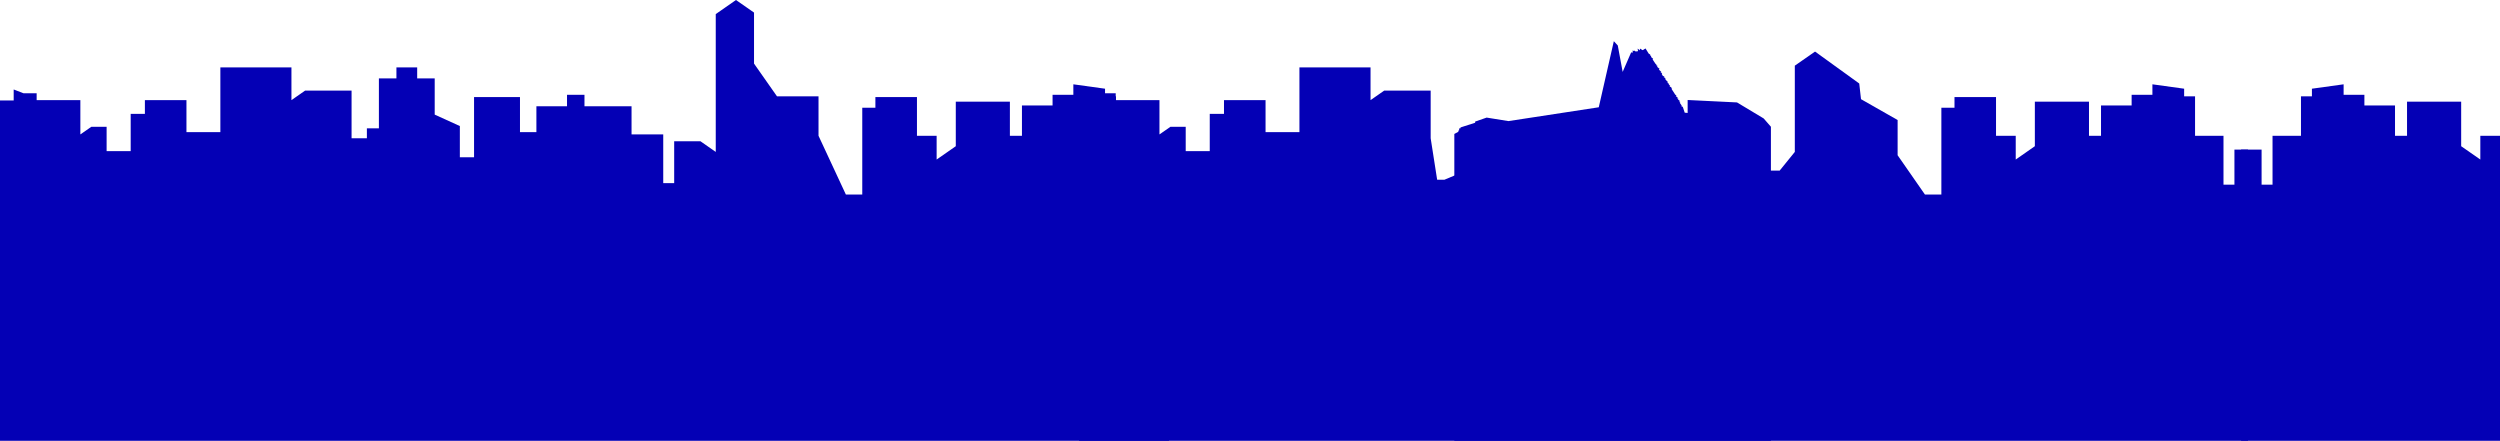
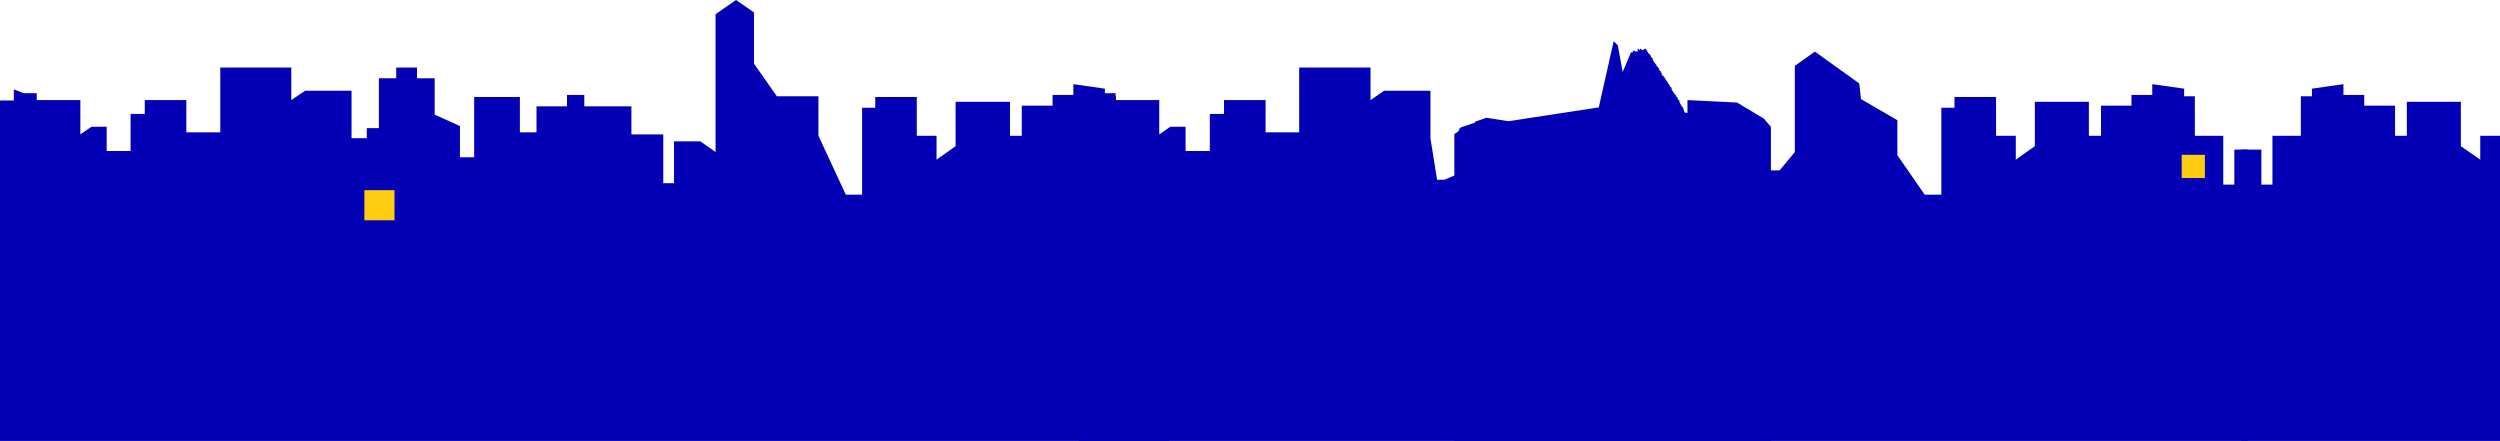
- <svg xmlns="http://www.w3.org/2000/svg" id="Calque_1" data-name="Calque 1" viewBox="0 0 721.76 127.27">
-   <defs>
-     <style>.cls-1{fill:#0400b5;}.cls-2{fill:#260089;}</style>
-   </defs>
-   <polygon class="cls-1" points="0 127.27 0 29.01 3.95 29.01 3.95 25.83 6.79 26.93 10.58 26.93 10.58 28.91 23.2 28.91 23.2 38.81 26.36 36.61 30.78 36.61 30.78 43.64 37.73 43.64 37.73 32.87 41.83 32.87 41.83 28.91 53.83 28.91 53.83 38.15 63.62 38.15 63.62 19.46 84.14 19.46 84.14 28.91 88.08 26.16 101.5 26.16 101.5 39.91 105.92 39.91 105.92 37.05 109.39 37.05 109.39 22.63 114.45 22.63 114.45 19.46 120.44 19.46 120.44 22.63 125.5 22.63 125.5 33.09 132.76 36.39 132.76 45.4 136.86 45.4 136.86 28.03 150.12 28.03 150.12 38.15 154.86 38.15 154.86 30.67 163.7 30.67 163.7 27.37 168.74 27.37 168.74 30.67 182.33 30.67 182.33 38.81 191.48 38.81 191.48 52.88 194.64 52.88 194.64 40.78 202.22 40.78 206.64 43.86 206.64 4.07 212.48 0 217.69 3.63 217.69 18.36 224.32 27.81 236.31 27.81 236.31 39.2 244.21 56.17 248.94 56.17 248.94 31.11 252.73 31.11 252.73 28.03 264.73 28.03 264.73 39.2 270.41 39.2 270.41 46.06 275.94 42.21 275.94 29.35 291.56 29.35 291.56 39.2 295.04 39.2 295.04 30.45 303.88 30.45 303.88 27.37 309.88 27.37 309.88 24.34 319.03 25.61 319.03 27.81 322.19 27.81 322.19 39.2 330.4 39.2 330.4 53.32 333.55 53.32 333.55 43.2 337.48 43.2 337.48 127.27 0 127.27" />
-   <polygon class="cls-1" points="311.54 127.27 311.54 29.01 315.48 29.01 315.48 25.83 318.32 26.93 322.11 26.93 322.11 28.91 334.74 28.91 334.74 38.81 337.9 36.61 342.32 36.61 342.32 43.64 349.26 43.64 349.26 32.87 353.37 32.87 353.37 28.91 365.37 28.91 365.37 38.15 375.15 38.15 375.15 19.46 395.68 19.46 395.68 28.91 399.62 26.16 413.04 26.16 413.04 39.91 417.36 67.56 413.53 51.89 417.01 51.89 420.83 50.29 425.88 50.29 425.88 47.12 431.88 47.12 431.88 50.29 436.93 50.29 436.93 60.75 444.19 64.04 444.3 45.4 448.4 45.4 448.3 55.69 461.56 55.69 461.56 65.8 466.29 65.8 466.29 58.33 475.13 58.33 475.13 55.03 480.17 55.03 480.17 58.33 493.76 58.33 493.76 66.46 502.92 66.46 503.02 52.88 506.18 52.88 506.22 49.25 513.8 49.25 518.17 43.86 518.17 18.96 524.01 14.89 536.77 24.11 536.77 24.11 537.28 28.63 547.85 34.65 547.85 44.82 555.74 56.17 560.48 56.17 560.48 31.11 564.27 31.11 564.27 28.03 576.26 28.03 576.26 39.2 581.95 39.2 581.95 46.06 587.47 42.21 587.47 29.35 603.1 29.35 603.1 39.2 606.57 39.2 606.57 30.45 615.41 30.45 615.41 27.37 621.41 27.37 621.41 24.34 630.57 25.61 630.57 27.81 633.72 27.81 633.72 39.2 641.93 39.2 641.93 53.32 645.09 53.32 645.09 43.2 649.01 43.2 649.01 127.27 311.54 127.27" />
-   <polyline class="cls-1" points="721.76 28.03 721.76 39.2 716.08 39.2 716.08 46.06 710.55 42.21 710.55 29.35 694.92 29.35 694.92 39.2 691.45 39.2 691.45 30.45 682.61 30.45 682.61 27.37 676.61 27.37 676.61 24.34 667.46 25.61 667.46 27.81 664.3 27.81 664.3 39.2 656.09 39.2 656.09 53.32 652.93 53.32 652.93 43.2 647.01 43.2 647.01 127.27 721.76 127.27" />
-   <path class="cls-2" d="M774,289.14" transform="translate(0 -274.24)" />
-   <polygon class="cls-1" points="419.87 45.55 419.87 38.67 421.03 38.05 421.03 37.69 421.26 37.69 421.26 37.1 421.66 37.02 421.66 36.79 425.88 35.44 425.88 35.1 429.2 33.95 435.5 34.96 461.57 30.97 465.92 11.89 467.06 13.13 468.47 20.76 470.91 15.14 471.45 15.14 471.27 14.58 471.68 14.76 471.68 14.53 472.24 14.87 472.9 14.78 472.79 14.04 473.46 14.54 473.46 14.02 474.23 14.49 475.07 13.99 475.99 15.48 476.45 15.77 476.35 15.95 476.74 16.18 476.62 16.43 477.26 16.97 477.12 17.18 477.98 18.46 478.29 18.68 478.05 18.75 478.59 19.07 478.36 19.25 479.13 19.88 478.93 20.11 479.62 20.74 479.4 20.86 479.87 21.12 479.74 21.35 480.08 21.92 480.55 22.1 480.32 22.27 480.8 22.54 480.69 22.7 480.98 22.8 480.76 22.89 481.34 23.5 481.57 23.68 481.36 23.9 481.93 24.28 481.75 24.49 482.18 24.69 482.02 24.94 482.58 25.26 482.47 25.44 482.74 25.57 482.63 25.75 483.64 27.31 484.01 27.6 483.8 27.76 484.36 28.15 484.19 28.37 484.57 28.53 484.44 28.72 484.97 29.14 484.73 29.24 485.14 29.45 484.93 29.64 485.5 30.47 485.5 30.79 485.81 30.79 486.38 32.53 487.23 32.61 487.23 28.87 501.48 29.57 509.17 34.19 511.27 36.59 511.27 127.27 419.87 127.27 419.87 45.55" />
+ <svg xmlns="http://www.w3.org/2000/svg" version="1.1" id="Calque_1" x="0px" y="0px" viewBox="0 0 721.8 127.3" style="enable-background:new 0 0 721.8 127.3;" xml:space="preserve">
+   <style type="text/css">
+ 	.st0{fill:#0400B5;}
+ 	.st1{fill:#260089;}
+ 	.st2{fill:#FECC10;}
+ </style>
+   <polygon class="st0" points="0,127.3 0,29 4,29 4,25.8 6.8,26.9 10.6,26.9 10.6,28.9 23.2,28.9 23.2,38.8 26.4,36.6 30.8,36.6   30.8,43.6 37.7,43.6 37.7,32.9 41.8,32.9 41.8,28.9 53.8,28.9 53.8,38.2 63.6,38.2 63.6,19.5 84.1,19.5 84.1,28.9 88.1,26.2   101.5,26.2 101.5,39.9 105.9,39.9 105.9,37 109.4,37 109.4,22.6 114.4,22.6 114.4,19.5 120.4,19.5 120.4,22.6 125.5,22.6   125.5,33.1 132.8,36.4 132.8,45.4 136.9,45.4 136.9,28 150.1,28 150.1,38.2 154.9,38.2 154.9,30.7 163.7,30.7 163.7,27.4   168.7,27.4 168.7,30.7 182.3,30.7 182.3,38.8 191.5,38.8 191.5,52.9 194.6,52.9 194.6,40.8 202.2,40.8 206.6,43.9 206.6,4.1   212.5,0 217.7,3.6 217.7,18.4 224.3,27.8 236.3,27.8 236.3,39.2 244.2,56.2 248.9,56.2 248.9,31.1 252.7,31.1 252.7,28 264.7,28   264.7,39.2 270.4,39.2 270.4,46.1 275.9,42.2 275.9,29.4 291.6,29.4 291.6,39.2 295,39.2 295,30.5 303.9,30.5 303.9,27.4   309.9,27.4 309.9,24.3 319,25.6 319,27.8 322.2,27.8 322.2,39.2 330.4,39.2 330.4,53.3 333.5,53.3 333.5,43.2 337.5,43.2   337.5,127.3 " />
+   <polygon class="st0" points="311.5,127.3 311.5,29 315.5,29 315.5,25.8 318.3,26.9 322.1,26.9 322.1,28.9 334.7,28.9 334.7,38.8   337.9,36.6 342.3,36.6 342.3,43.6 349.3,43.6 349.3,32.9 353.4,32.9 353.4,28.9 365.4,28.9 365.4,38.2 375.1,38.2 375.1,19.5   395.7,19.5 395.7,28.9 399.6,26.2 413,26.2 413,39.9 417.4,67.6 413.5,51.9 417,51.9 420.8,50.3 425.9,50.3 425.9,47.1 431.9,47.1   431.9,50.3 436.9,50.3 436.9,60.8 444.2,64 444.3,45.4 448.4,45.4 448.3,55.7 461.6,55.7 461.6,65.8 466.3,65.8 466.3,58.3   475.1,58.3 475.1,55 480.2,55 480.2,58.3 493.8,58.3 493.8,66.5 502.9,66.5 503,52.9 506.2,52.9 506.2,49.2 513.8,49.2 518.2,43.9   518.2,19 524,14.9 536.8,24.1 536.8,24.1 537.3,28.6 547.8,34.7 547.8,44.8 555.7,56.2 560.5,56.2 560.5,31.1 564.3,31.1 564.3,28   576.3,28 576.3,39.2 582,39.2 582,46.1 587.5,42.2 587.5,29.4 603.1,29.4 603.1,39.2 606.6,39.2 606.6,30.5 615.4,30.5 615.4,27.4   621.4,27.4 621.4,24.3 630.6,25.6 630.6,27.8 633.7,27.8 633.7,39.2 641.9,39.2 641.9,53.3 645.1,53.3 645.1,43.2 649,43.2   649,127.3 " />
+   <polyline class="st0" points="721.8,28 721.8,39.2 716.1,39.2 716.1,46.1 710.5,42.2 710.5,29.4 694.9,29.4 694.9,39.2 691.5,39.2   691.5,30.5 682.6,30.5 682.6,27.4 676.6,27.4 676.6,24.3 667.5,25.6 667.5,27.8 664.3,27.8 664.3,39.2 656.1,39.2 656.1,53.3   652.9,53.3 652.9,43.2 647,43.2 647,127.3 721.8,127.3 " />
+   <path class="st1" d="M774,14.9" />
+   <polygon class="st0" points="419.9,45.5 419.9,38.7 421,38 421,37.7 421.3,37.7 421.3,37.1 421.7,37 421.7,36.8 425.9,35.4   425.9,35.1 429.2,34 435.5,35 461.6,31 465.9,11.9 467.1,13.1 468.5,20.8 470.9,15.1 471.5,15.1 471.3,14.6 471.7,14.8 471.7,14.5   472.2,14.9 472.9,14.8 472.8,14 473.5,14.5 473.5,14 474.2,14.5 475.1,14 476,15.5 476.5,15.8 476.4,15.9 476.7,16.2 476.6,16.4   477.3,17 477.1,17.2 478,18.5 478.3,18.7 478,18.8 478.6,19.1 478.4,19.2 479.1,19.9 478.9,20.1 479.6,20.7 479.4,20.9 479.9,21.1   479.7,21.4 480.1,21.9 480.5,22.1 480.3,22.3 480.8,22.5 480.7,22.7 481,22.8 480.8,22.9 481.3,23.5 481.6,23.7 481.4,23.9   481.9,24.3 481.8,24.5 482.2,24.7 482,24.9 482.6,25.3 482.5,25.4 482.7,25.6 482.6,25.8 483.6,27.3 484,27.6 483.8,27.8   484.4,28.1 484.2,28.4 484.6,28.5 484.4,28.7 485,29.1 484.7,29.2 485.1,29.5 484.9,29.6 485.5,30.5 485.5,30.8 485.8,30.8   486.4,32.5 487.2,32.6 487.2,28.9 501.5,29.6 509.2,34.2 511.3,36.6 511.3,127.3 419.9,127.3 " />
+   <rect x="629.9" y="44.7" class="st2" width="6.7" height="6.7" />
+   <rect x="105.2" y="54.9" class="st2" width="8.7" height="8.7" />
</svg>
